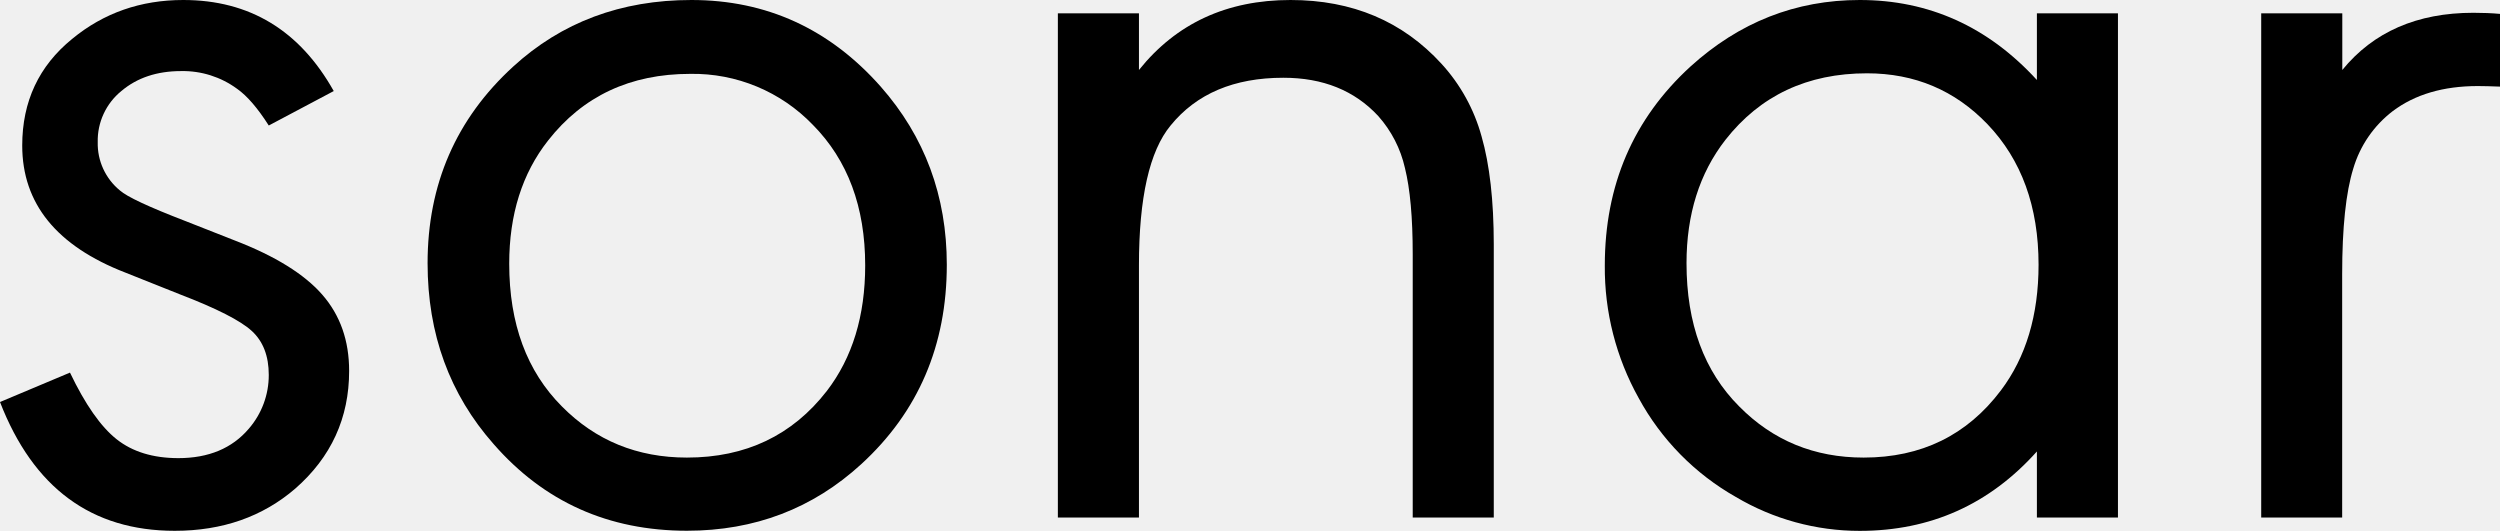
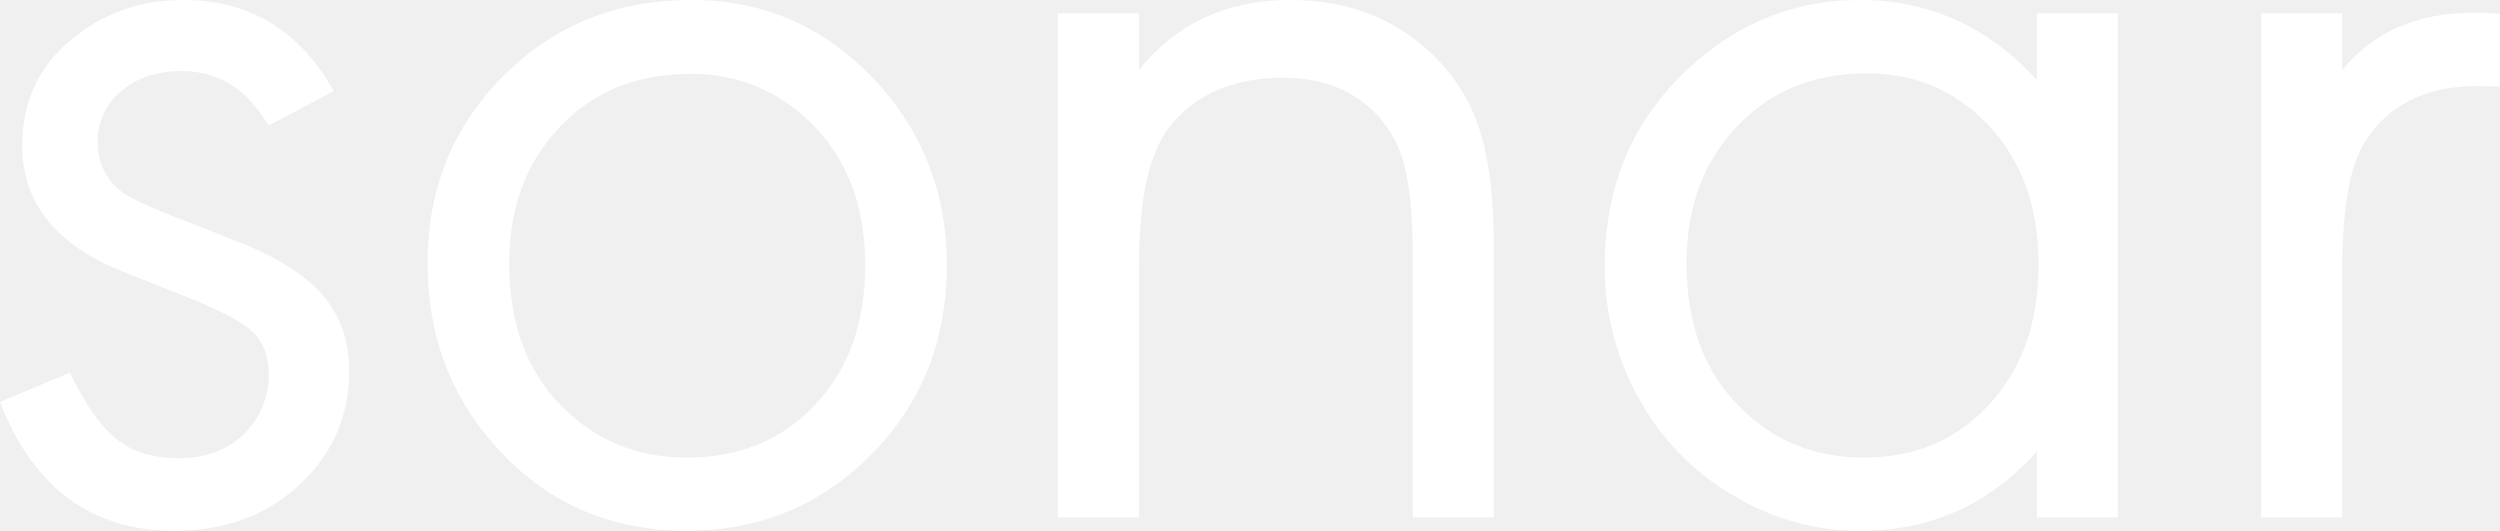
- <svg xmlns="http://www.w3.org/2000/svg" viewBox="0 0 764.89 162.42">
+ <svg xmlns="http://www.w3.org/2000/svg" viewBox="0 0 764.89 162.42" style="fill: white;">
  <path d="m102.11 27.86-19.88 10.54q-5.1-8-9.68-11.22a28 28 0 0 0 -17.16-5.43q-11.05 0-18.27 6.11a19.59 19.59 0 0 0 -7.22 15.64 18.54 18.54 0 0 0 6.8 14.78q3.22 2.88 20 9.34l15.12 5.95q18.51 7.13 26.76 16.56t8.24 23.36q0 21.58-16.48 36-15 12.92-36.87 12.91-38.18.02-53.47-39.4l21.41-9q7 14.63 14.27 20.39t18.86 5.78q13.92 0 21.58-9a25 25 0 0 0 6.11-16.48q0-8.66-5.18-13.42t-22-11.21l-16.65-6.64q-31.61-12.23-31.6-38.91 0-20.2 15.29-32.62 14.43-11.89 33.98-11.89 30.41 0 46.04 27.86z" />
  <path d="m211.53 0q34.47 0 57.93 26.5 20.22 22.95 20.22 54.5 0 37-26.16 61-22.26 20.39-53.35 20.38-36 0-59.13-26.5-20.22-22.88-20.22-55.35 0-36.18 26.17-60.14 22.26-20.39 54.54-20.39zm-.34 22.6q-27.52 0-43.5 20.39-11.9 15.12-11.89 37.71 0 27.52 16.14 43.67 15.47 15.63 38.23 15.63 27 0 42.81-20.39 11.73-15.28 11.73-38.4 0-26.83-16-43a50.82 50.82 0 0 0 -37.52-15.61z" />
  <path d="m348.47 21.41q17.16-21.41 46.38-21.41 28.36 0 46.21 19.54a54.12 54.12 0 0 1 12.23 22.17q3.73 13 3.74 33.05v83.59h-24.8v-80.54q0-16.82-2.38-26.41a35.73 35.73 0 0 0 -8.16-15.89q-10.87-11.73-29.05-11.72-22.61 0-34.49 14.61-9.69 11.72-9.68 42.81v77.14h-24.81v-154.27h24.81z" />
  <path d="m648 158.35h-24.8v-20.22q-21.75 24.3-54.2 24.29a74.21 74.21 0 0 1 -37.89-10.36 77.05 77.05 0 0 1 -29.73-30.24 81.75 81.75 0 0 1 -10.38-40.61q0-36.85 26.17-60.82 22.44-20.39 51.83-20.39 31.77 0 54.2 24.47v-20.39h24.8zm-76.79-135.92q-27.36 0-43.33 20.39-11.88 15.29-11.88 37.71 0 27.71 16.14 43.84 15.44 15.63 38.05 15.63 26.5 0 42-20.56 11.51-15.28 11.52-38.44 0-26.67-15.63-43-14.95-15.57-36.87-15.57z" />
  <path d="m716.64 21.41q14.28-17.5 40.1-17.5 4.41 0 8.15.34v22.25q-4.08-.16-6.79-.17-15.81 0-26 7.65a34.32 34.32 0 0 0 -12.1 17.59q-3.4 10.95-3.4 32.36v74.42h-24.77v-154.27h24.81z" />
</svg>
